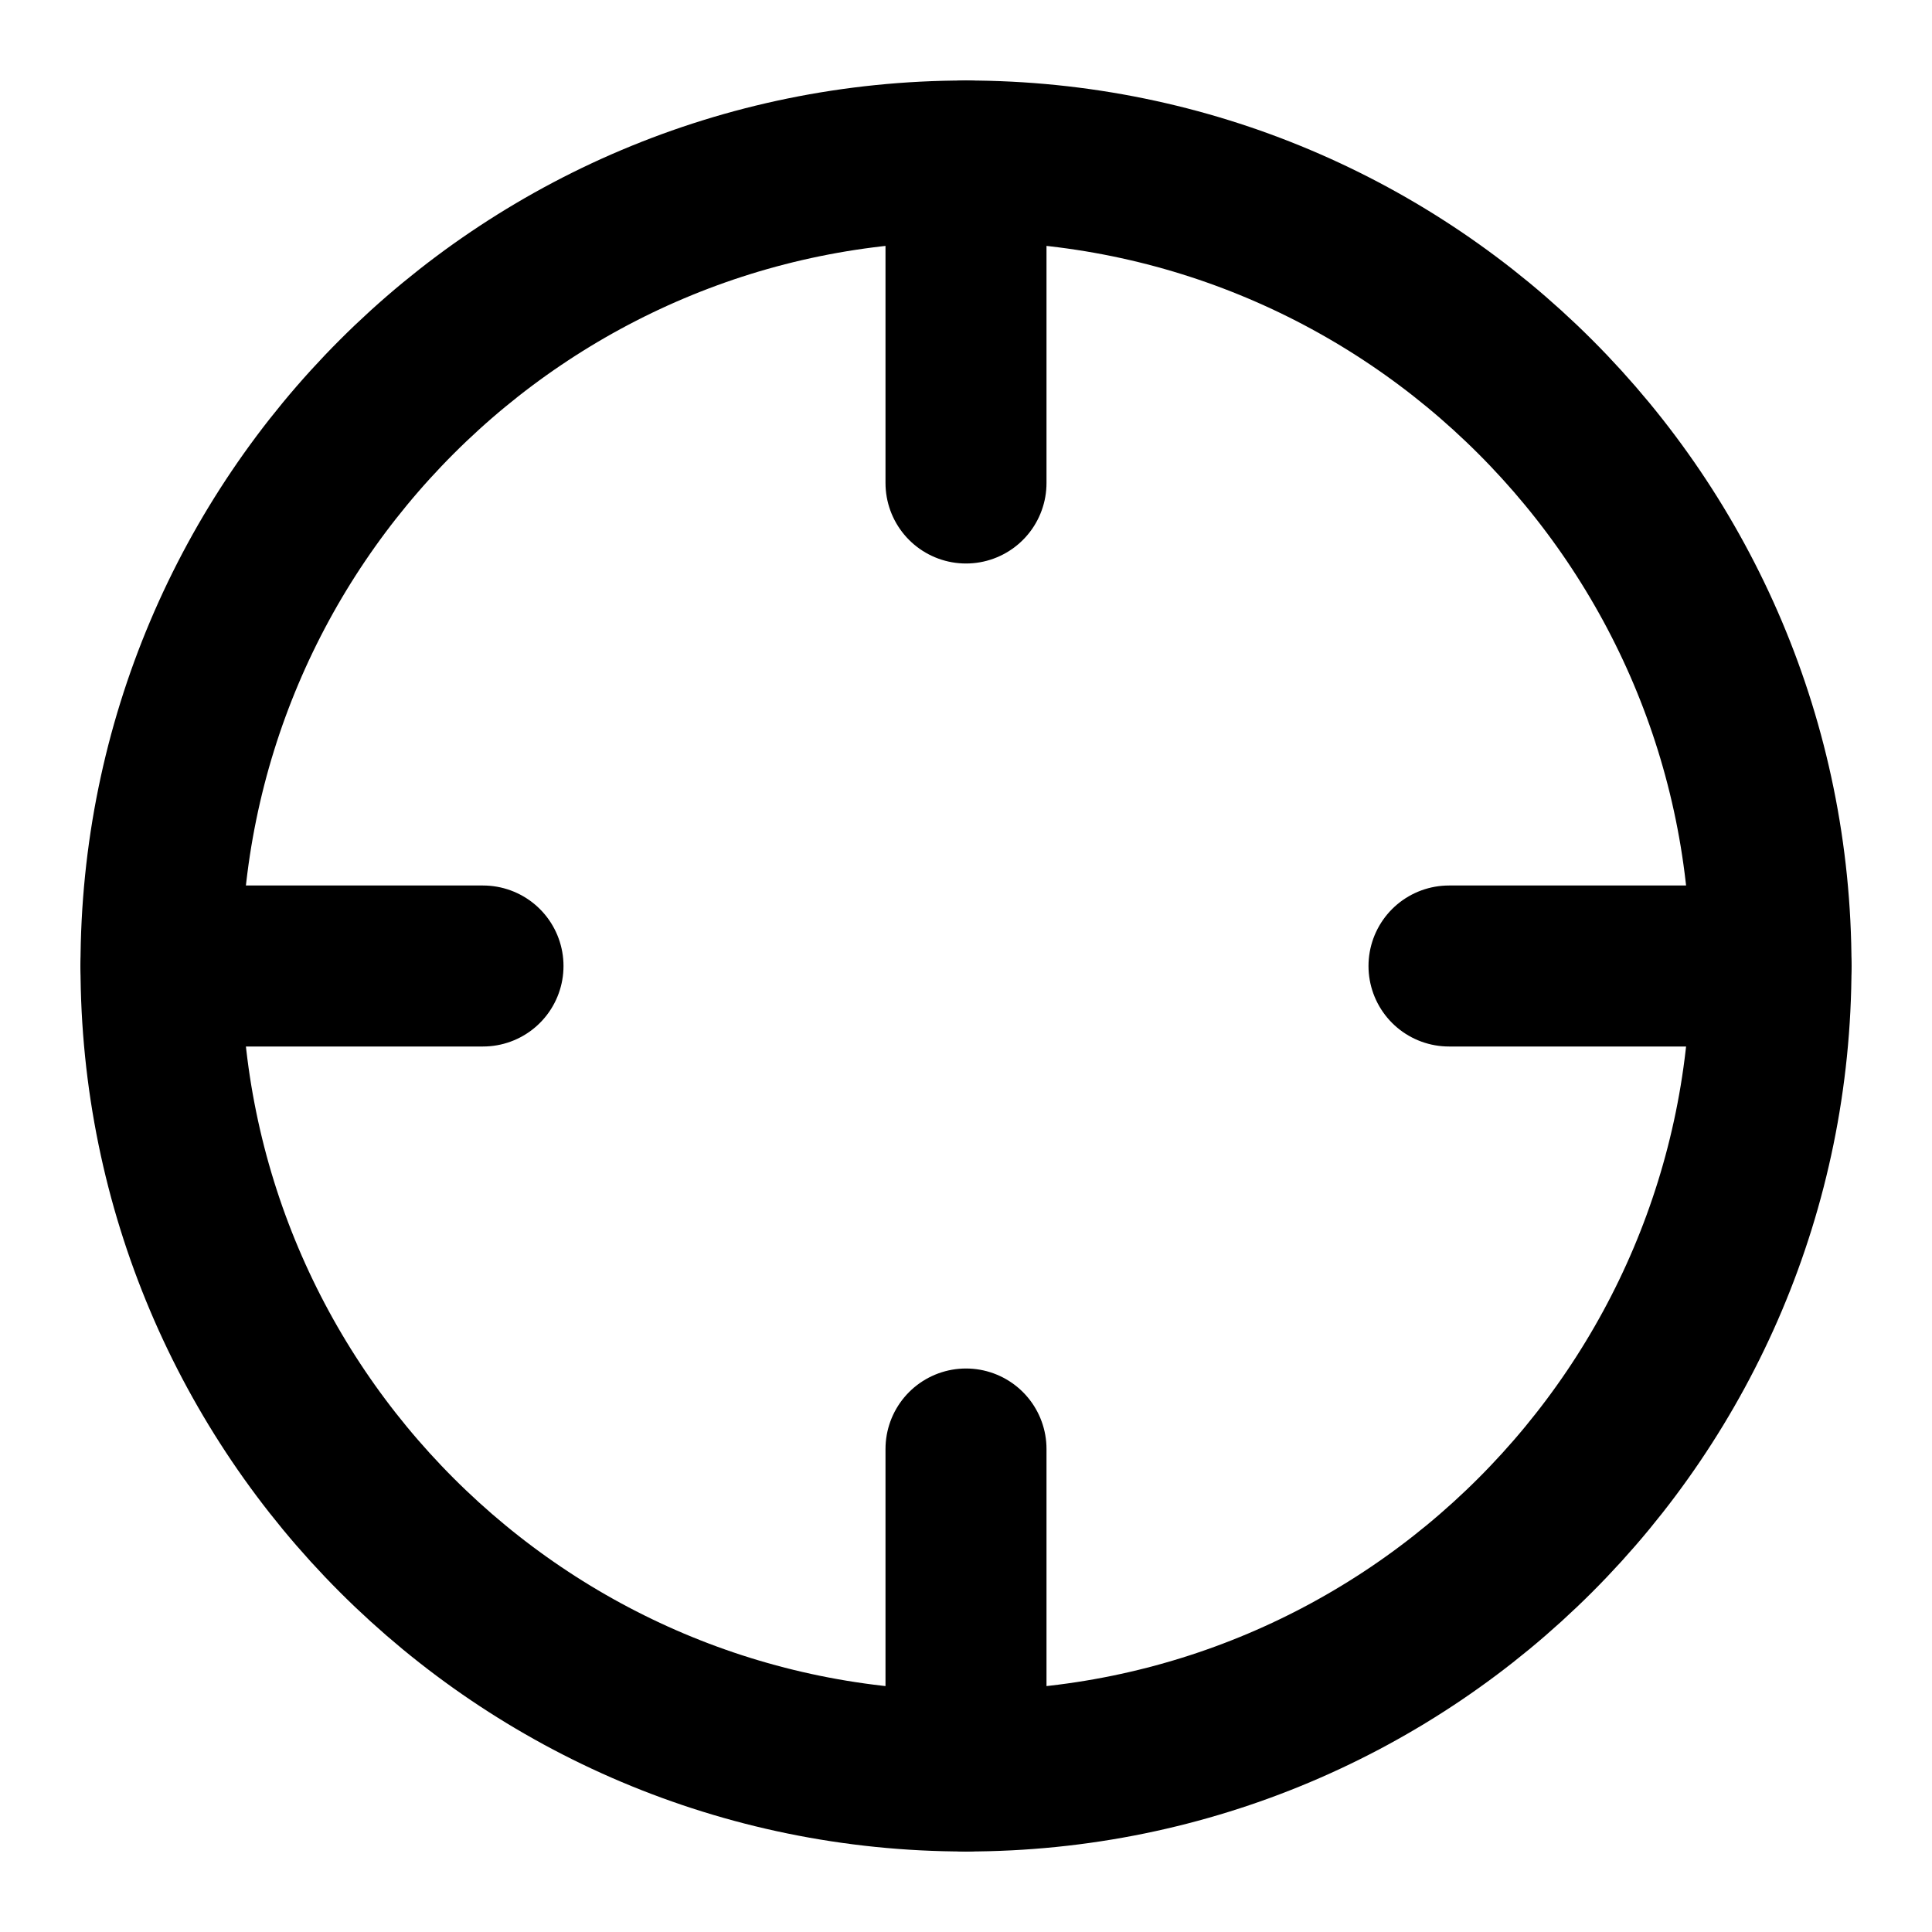
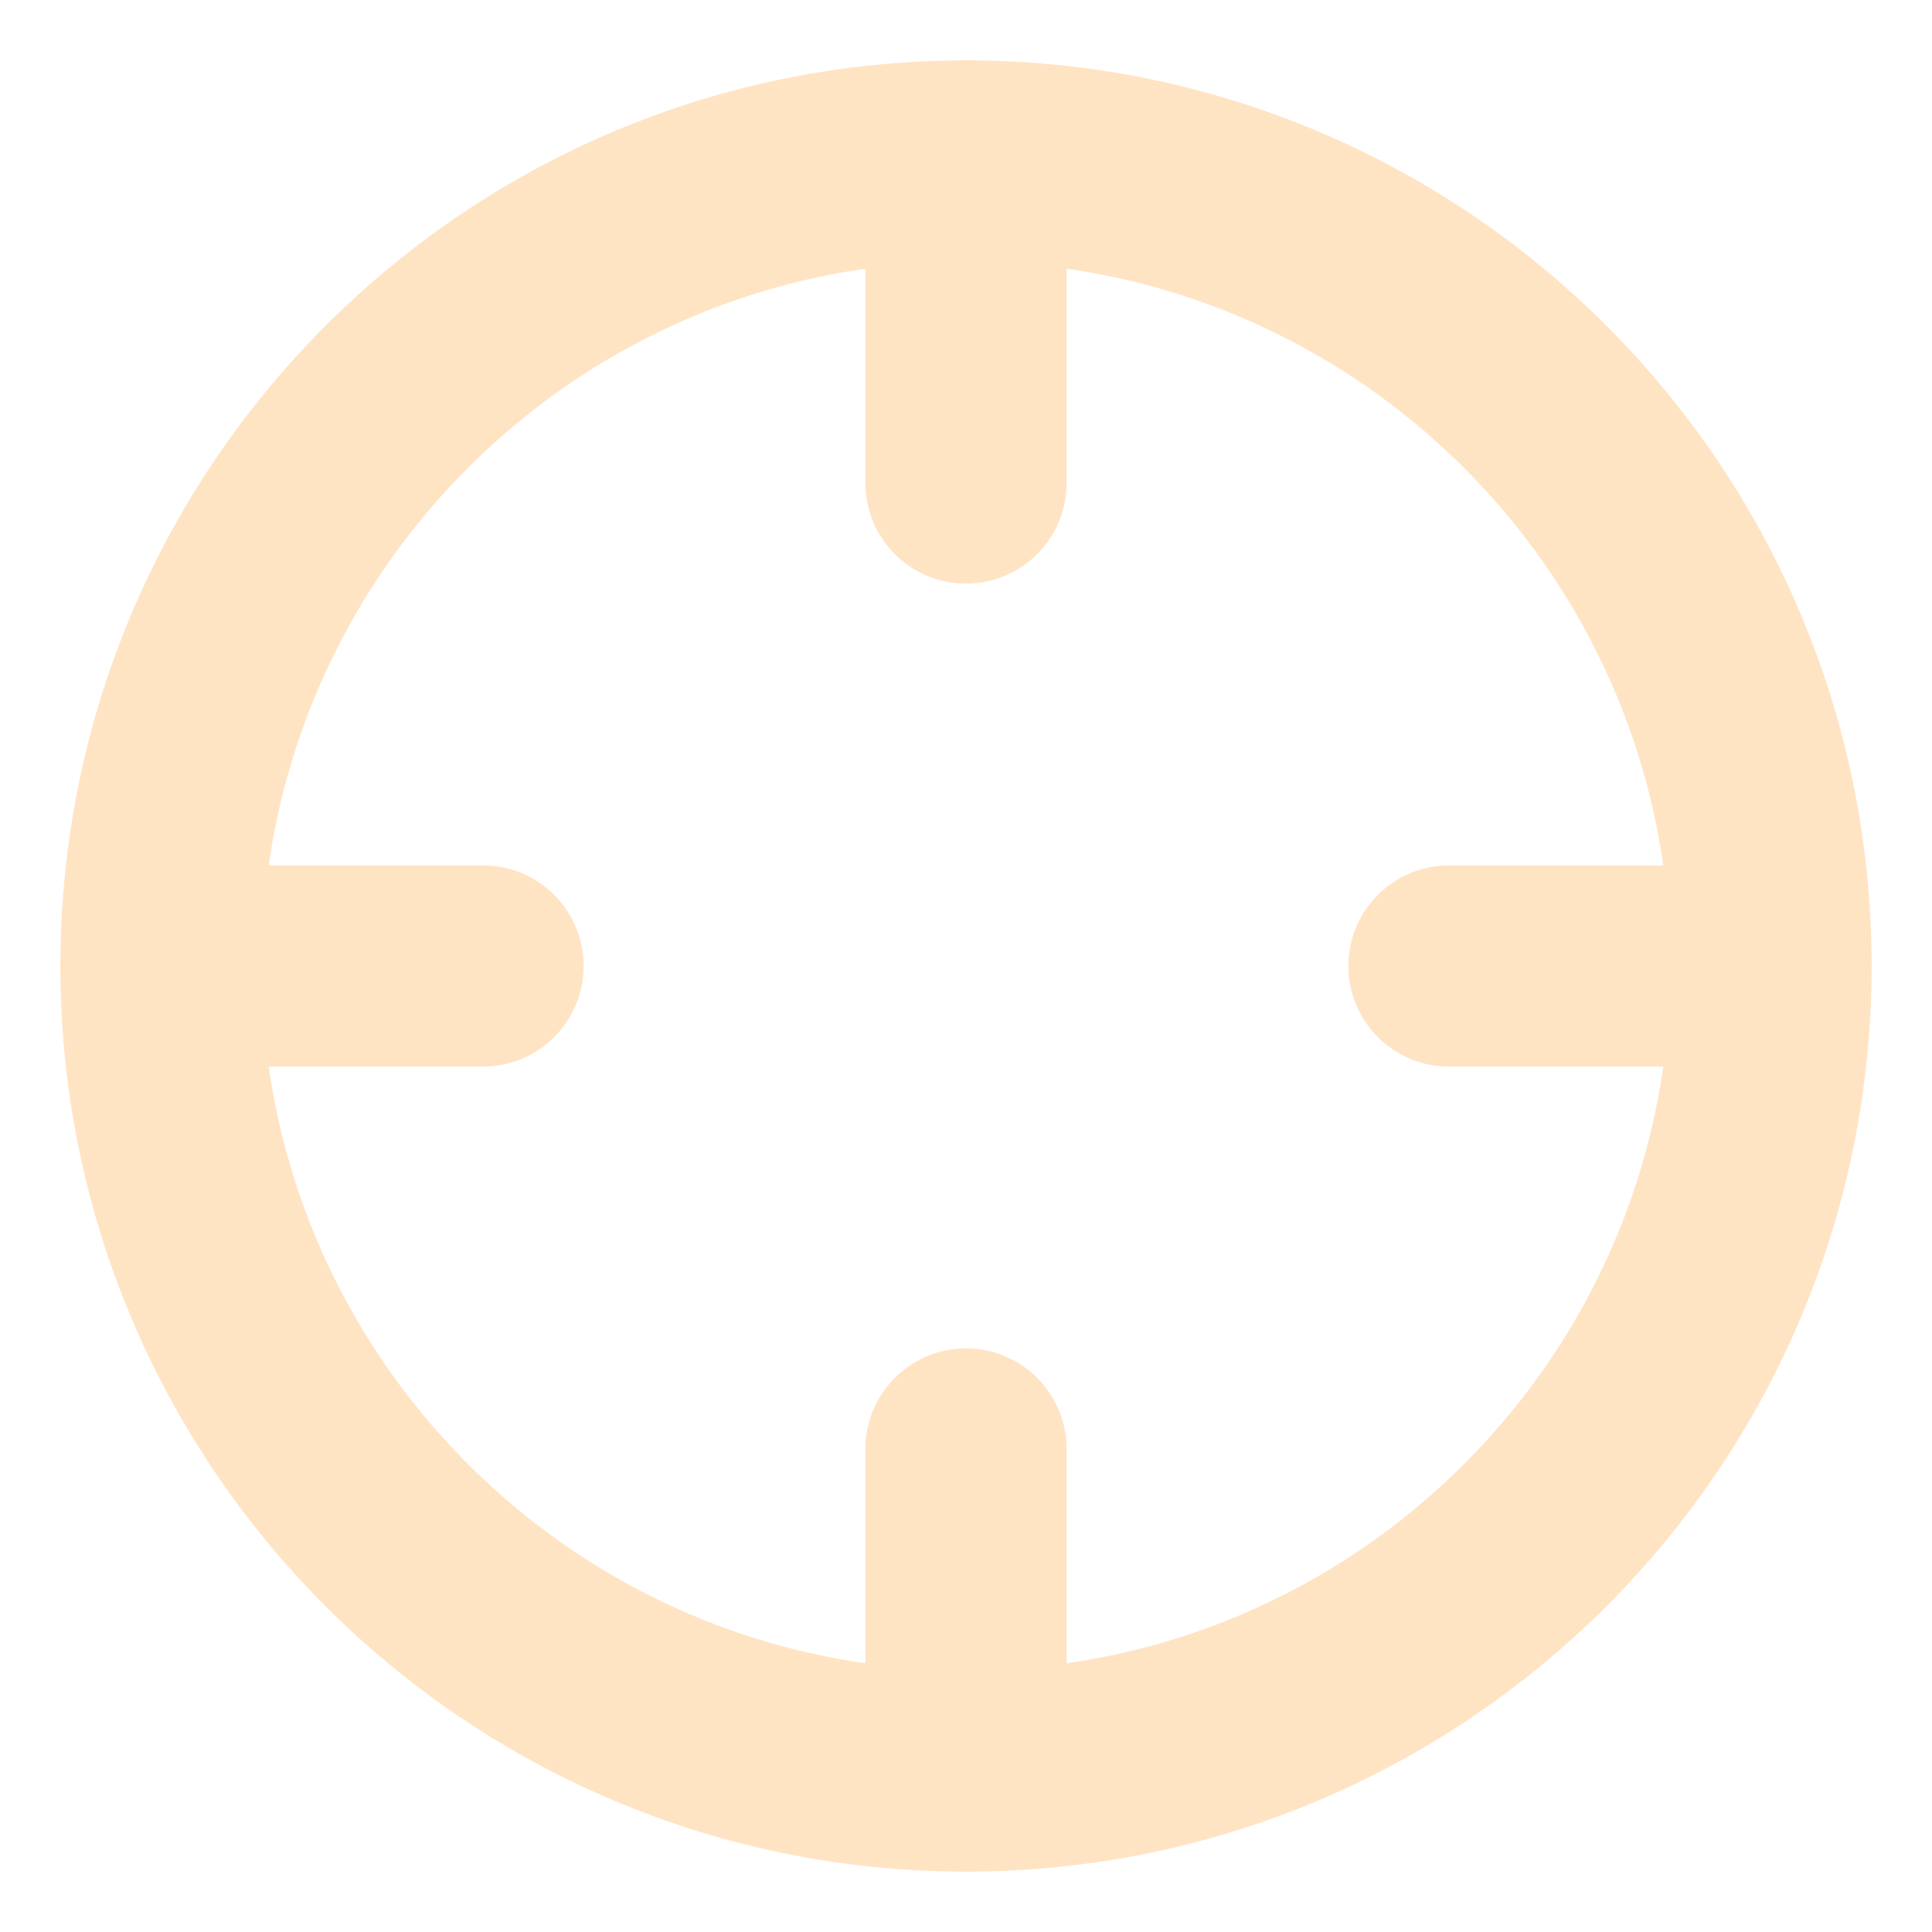
- <svg xmlns="http://www.w3.org/2000/svg" width="48" height="48" viewBox="0 0 24 24" fill="none" stroke="currentColor" stroke-width="2" stroke-linecap="round" stroke-linejoin="round" class="feather feather-crosshair">
+ <svg xmlns="http://www.w3.org/2000/svg" width="48" height="48" viewBox="0 0 24 24" fill="none" stroke="bisque" stroke-width="2.5" stroke-linecap="round" stroke-linejoin="round" class="feather feather-crosshair">
  <circle cx="12" cy="12" r="10" />
  <line x1="22" y1="12" x2="18" y2="12" />
  <line x1="6" y1="12" x2="2" y2="12" />
  <line x1="12" y1="6" x2="12" y2="2" />
  <line x1="12" y1="22" x2="12" y2="18" />
</svg>
